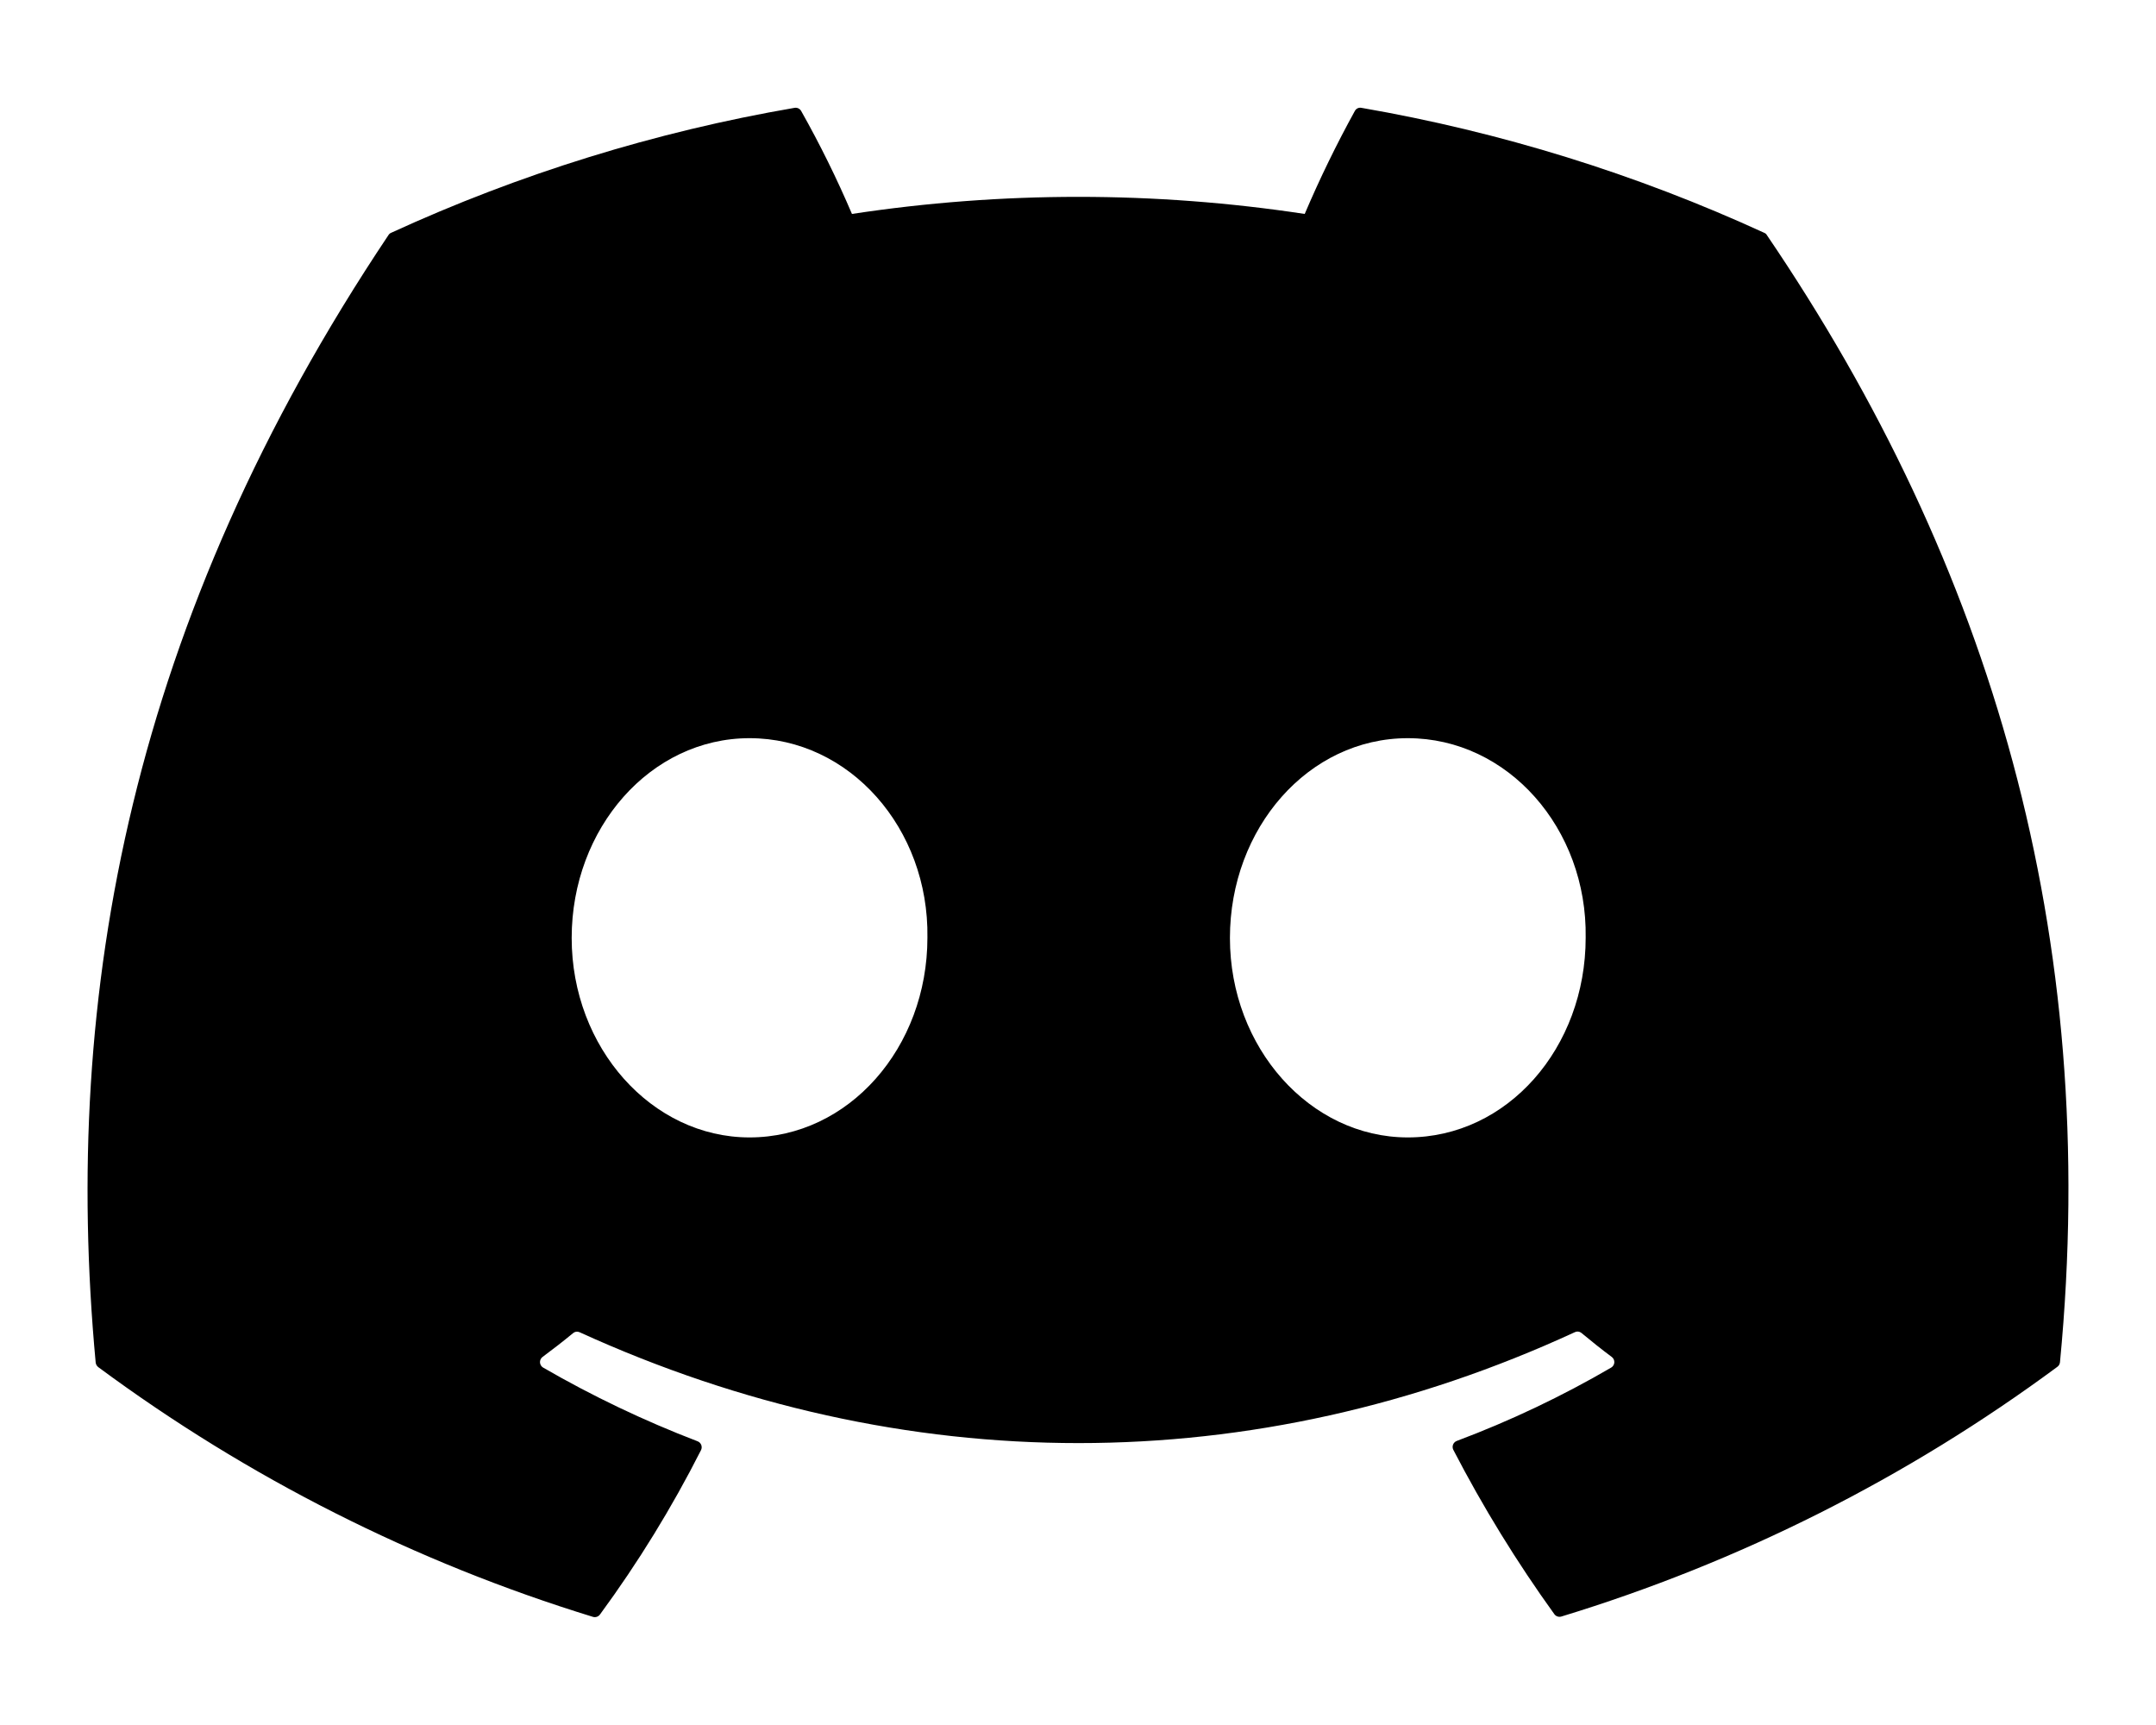
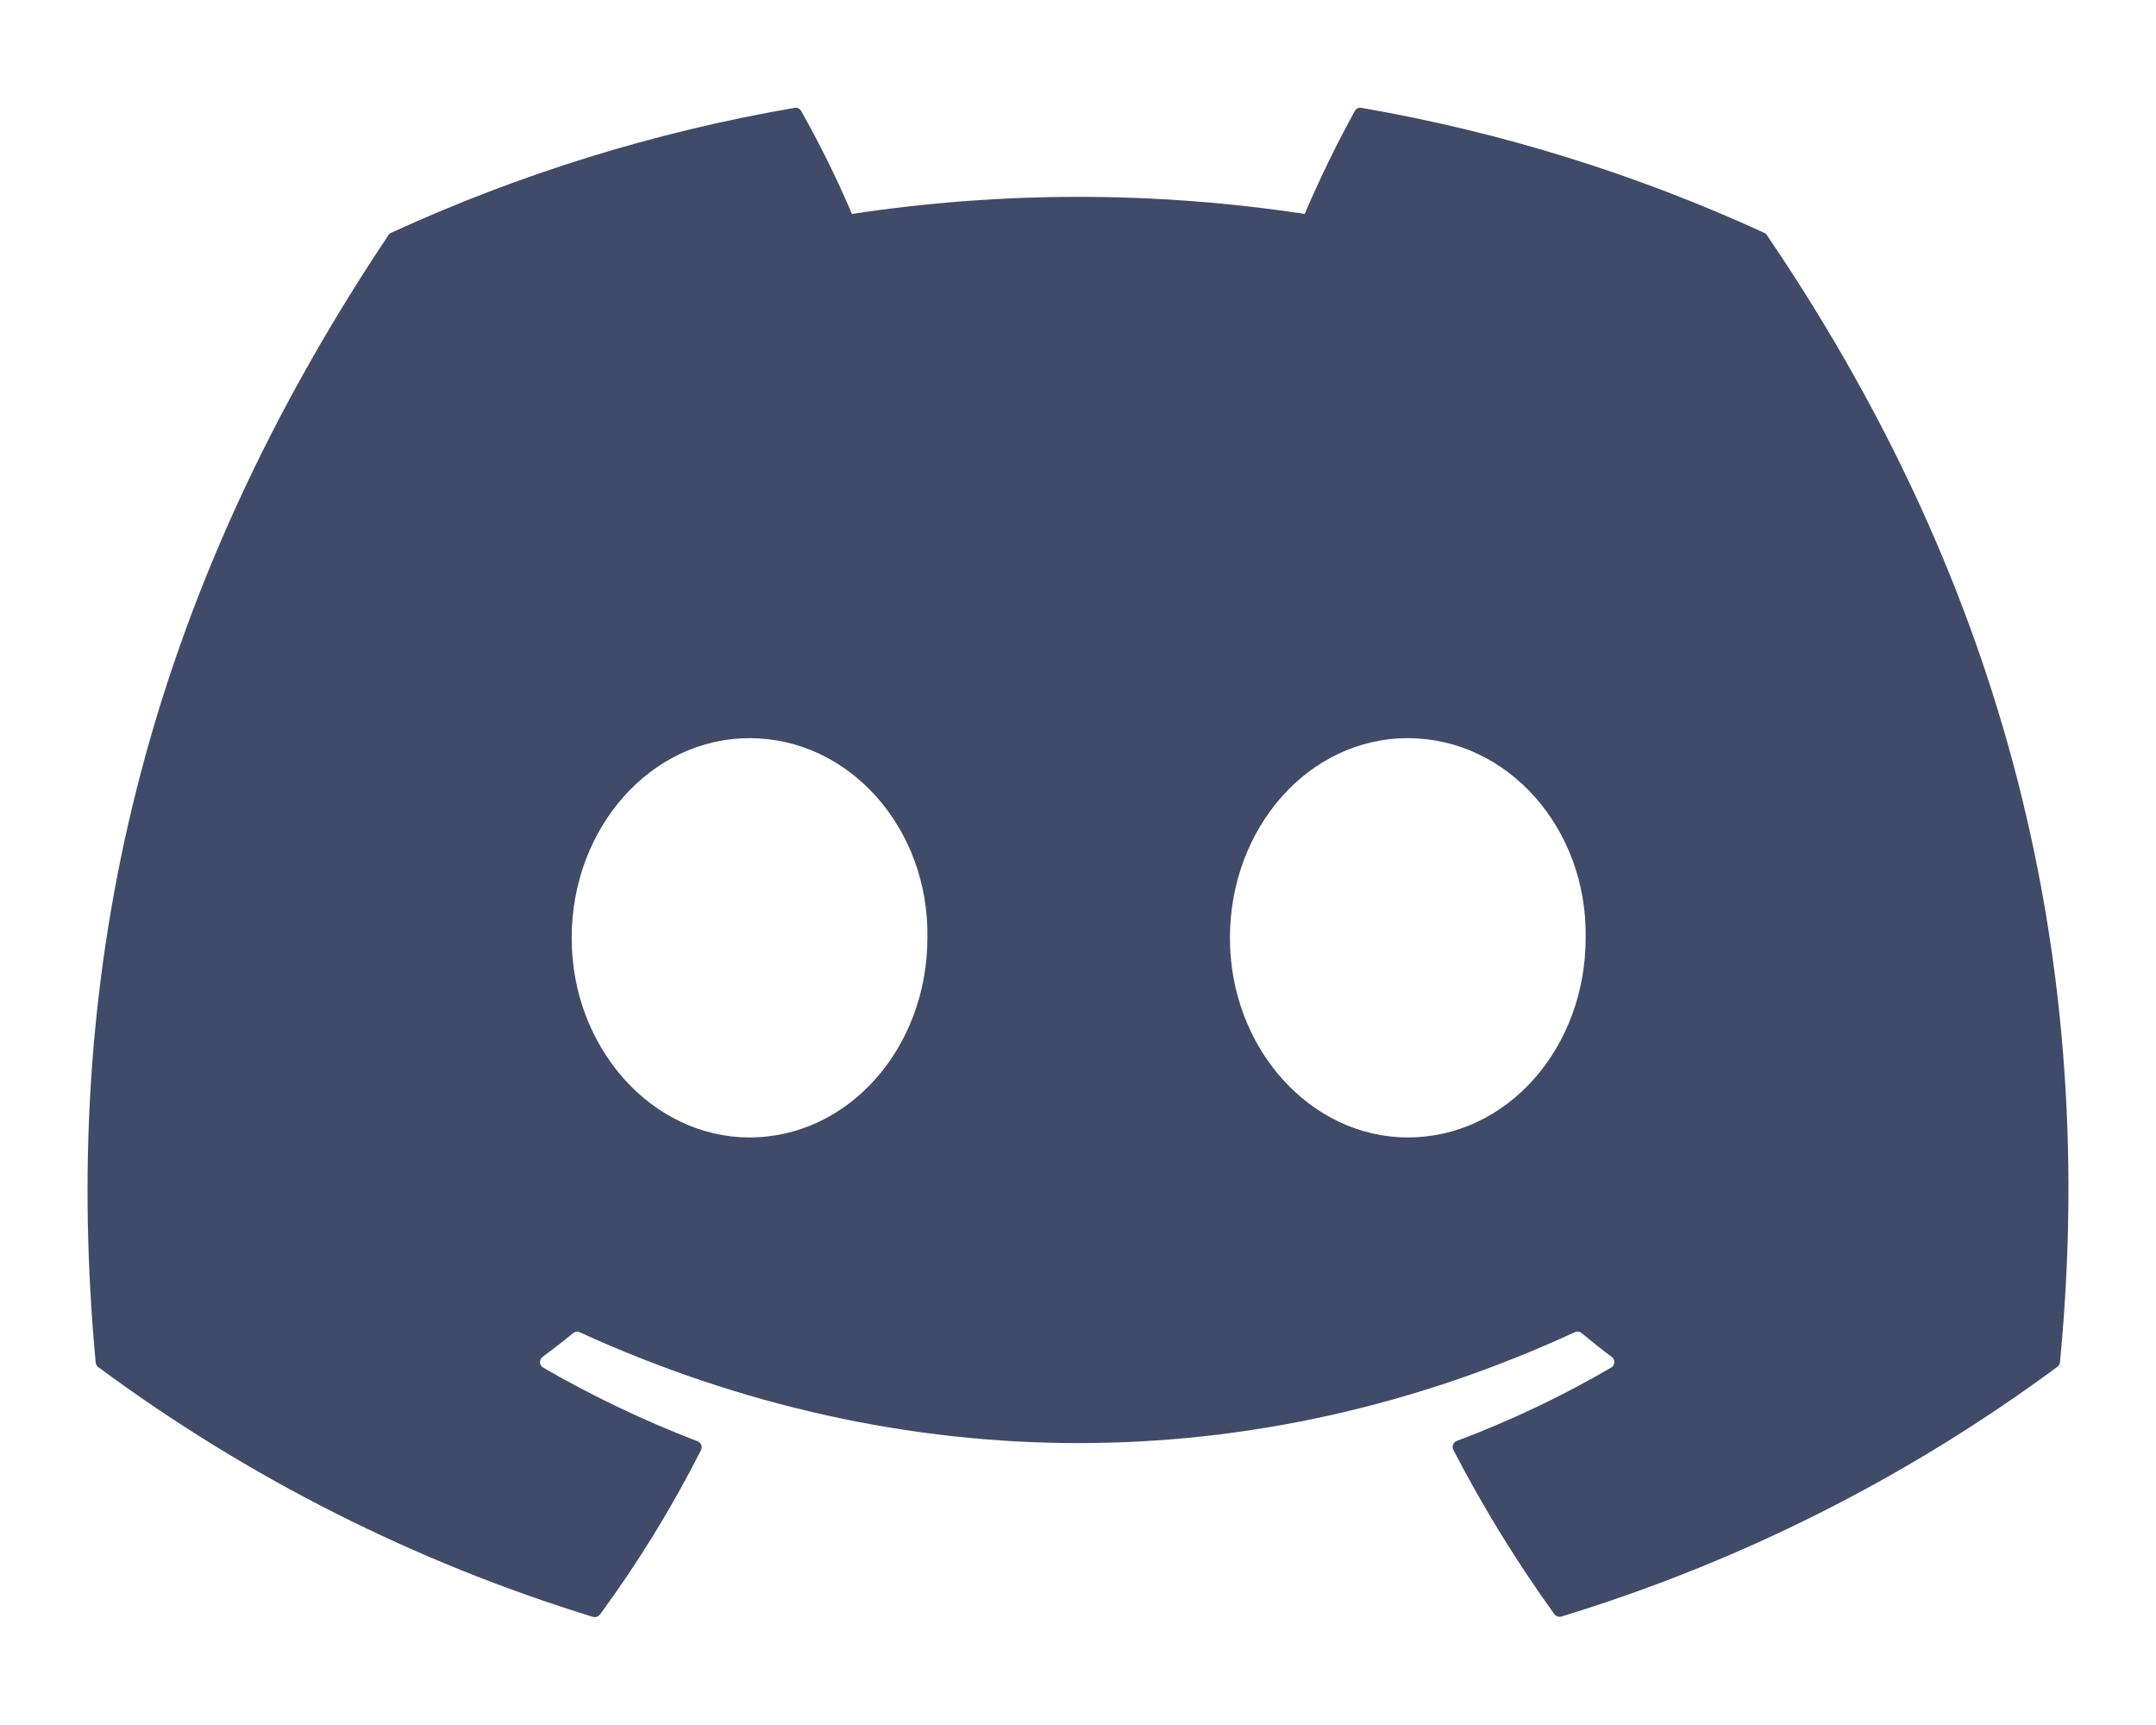
<svg xmlns="http://www.w3.org/2000/svg" viewBox="0 0 640 512">
-   <path d="M524.5 69.8a1.5 1.5 0 0 0 -.8-.7A485.1 485.1 0 0 0 404.1 32a1.8 1.8 0 0 0 -1.9 .9 337.5 337.5 0 0 0 -14.9 30.6 447.8 447.8 0 0 0 -134.4 0 309.5 309.5 0 0 0 -15.1-30.6 1.9 1.9 0 0 0 -1.9-.9A483.7 483.7 0 0 0 116.1 69.1a1.7 1.7 0 0 0 -.8 .7C39.1 183.7 18.2 294.7 28.4 404.4a2 2 0 0 0 .8 1.4A487.7 487.7 0 0 0 176 479.9a1.9 1.9 0 0 0 2.1-.7A348.2 348.2 0 0 0 208.1 430.4a1.9 1.9 0 0 0 -1-2.6 321.2 321.2 0 0 1 -45.9-21.9 1.9 1.9 0 0 1 -.2-3.1c3.1-2.3 6.2-4.7 9.1-7.1a1.8 1.8 0 0 1 1.9-.3c96.2 43.9 200.4 43.9 295.5 0a1.8 1.8 0 0 1 1.9 .2c2.9 2.4 6 4.9 9.1 7.2a1.9 1.9 0 0 1 -.2 3.1 301.4 301.4 0 0 1 -45.9 21.8 1.9 1.9 0 0 0 -1 2.6 391.1 391.1 0 0 0 30 48.8 1.9 1.9 0 0 0 2.1 .7A486 486 0 0 0 610.7 405.7a1.9 1.9 0 0 0 .8-1.4C623.7 277.6 590.9 167.5 524.5 69.8zM222.5 337.6c-29 0-52.8-26.6-52.8-59.2S193.1 219.1 222.5 219.1c29.7 0 53.3 26.8 52.8 59.2C275.3 311 251.9 337.6 222.5 337.6zm195.4 0c-29 0-52.8-26.6-52.8-59.2S388.4 219.1 417.9 219.1c29.7 0 53.3 26.8 52.8 59.2C470.7 311 447.5 337.6 417.9 337.6z" />
+   <path style="fill:#404b69;" d="M524.5 69.8a1.5 1.5 0 0 0 -.8-.7A485.1 485.1 0 0 0 404.1 32a1.8 1.8 0 0 0 -1.9 .9 337.5 337.5 0 0 0 -14.9 30.6 447.8 447.8 0 0 0 -134.4 0 309.5 309.5 0 0 0 -15.1-30.6 1.9 1.9 0 0 0 -1.9-.9A483.7 483.7 0 0 0 116.1 69.1a1.7 1.7 0 0 0 -.8 .7C39.1 183.7 18.2 294.7 28.4 404.4a2 2 0 0 0 .8 1.4A487.7 487.7 0 0 0 176 479.9a1.9 1.9 0 0 0 2.1-.7A348.2 348.2 0 0 0 208.1 430.4a1.9 1.9 0 0 0 -1-2.6 321.2 321.2 0 0 1 -45.9-21.9 1.9 1.9 0 0 1 -.2-3.1c3.1-2.3 6.2-4.7 9.1-7.1a1.8 1.8 0 0 1 1.9-.3c96.2 43.9 200.4 43.9 295.5 0a1.8 1.8 0 0 1 1.9 .2c2.9 2.4 6 4.9 9.1 7.2a1.9 1.9 0 0 1 -.2 3.1 301.4 301.4 0 0 1 -45.9 21.8 1.9 1.9 0 0 0 -1 2.6 391.1 391.1 0 0 0 30 48.8 1.9 1.9 0 0 0 2.1 .7A486 486 0 0 0 610.7 405.7a1.9 1.9 0 0 0 .8-1.4C623.7 277.6 590.9 167.5 524.5 69.8zM222.5 337.6c-29 0-52.8-26.6-52.8-59.2S193.1 219.1 222.5 219.1c29.7 0 53.3 26.8 52.8 59.2C275.3 311 251.9 337.6 222.5 337.6zm195.4 0c-29 0-52.8-26.6-52.8-59.2S388.4 219.1 417.9 219.1c29.7 0 53.3 26.8 52.8 59.2C470.7 311 447.5 337.6 417.9 337.6z" />
</svg>
